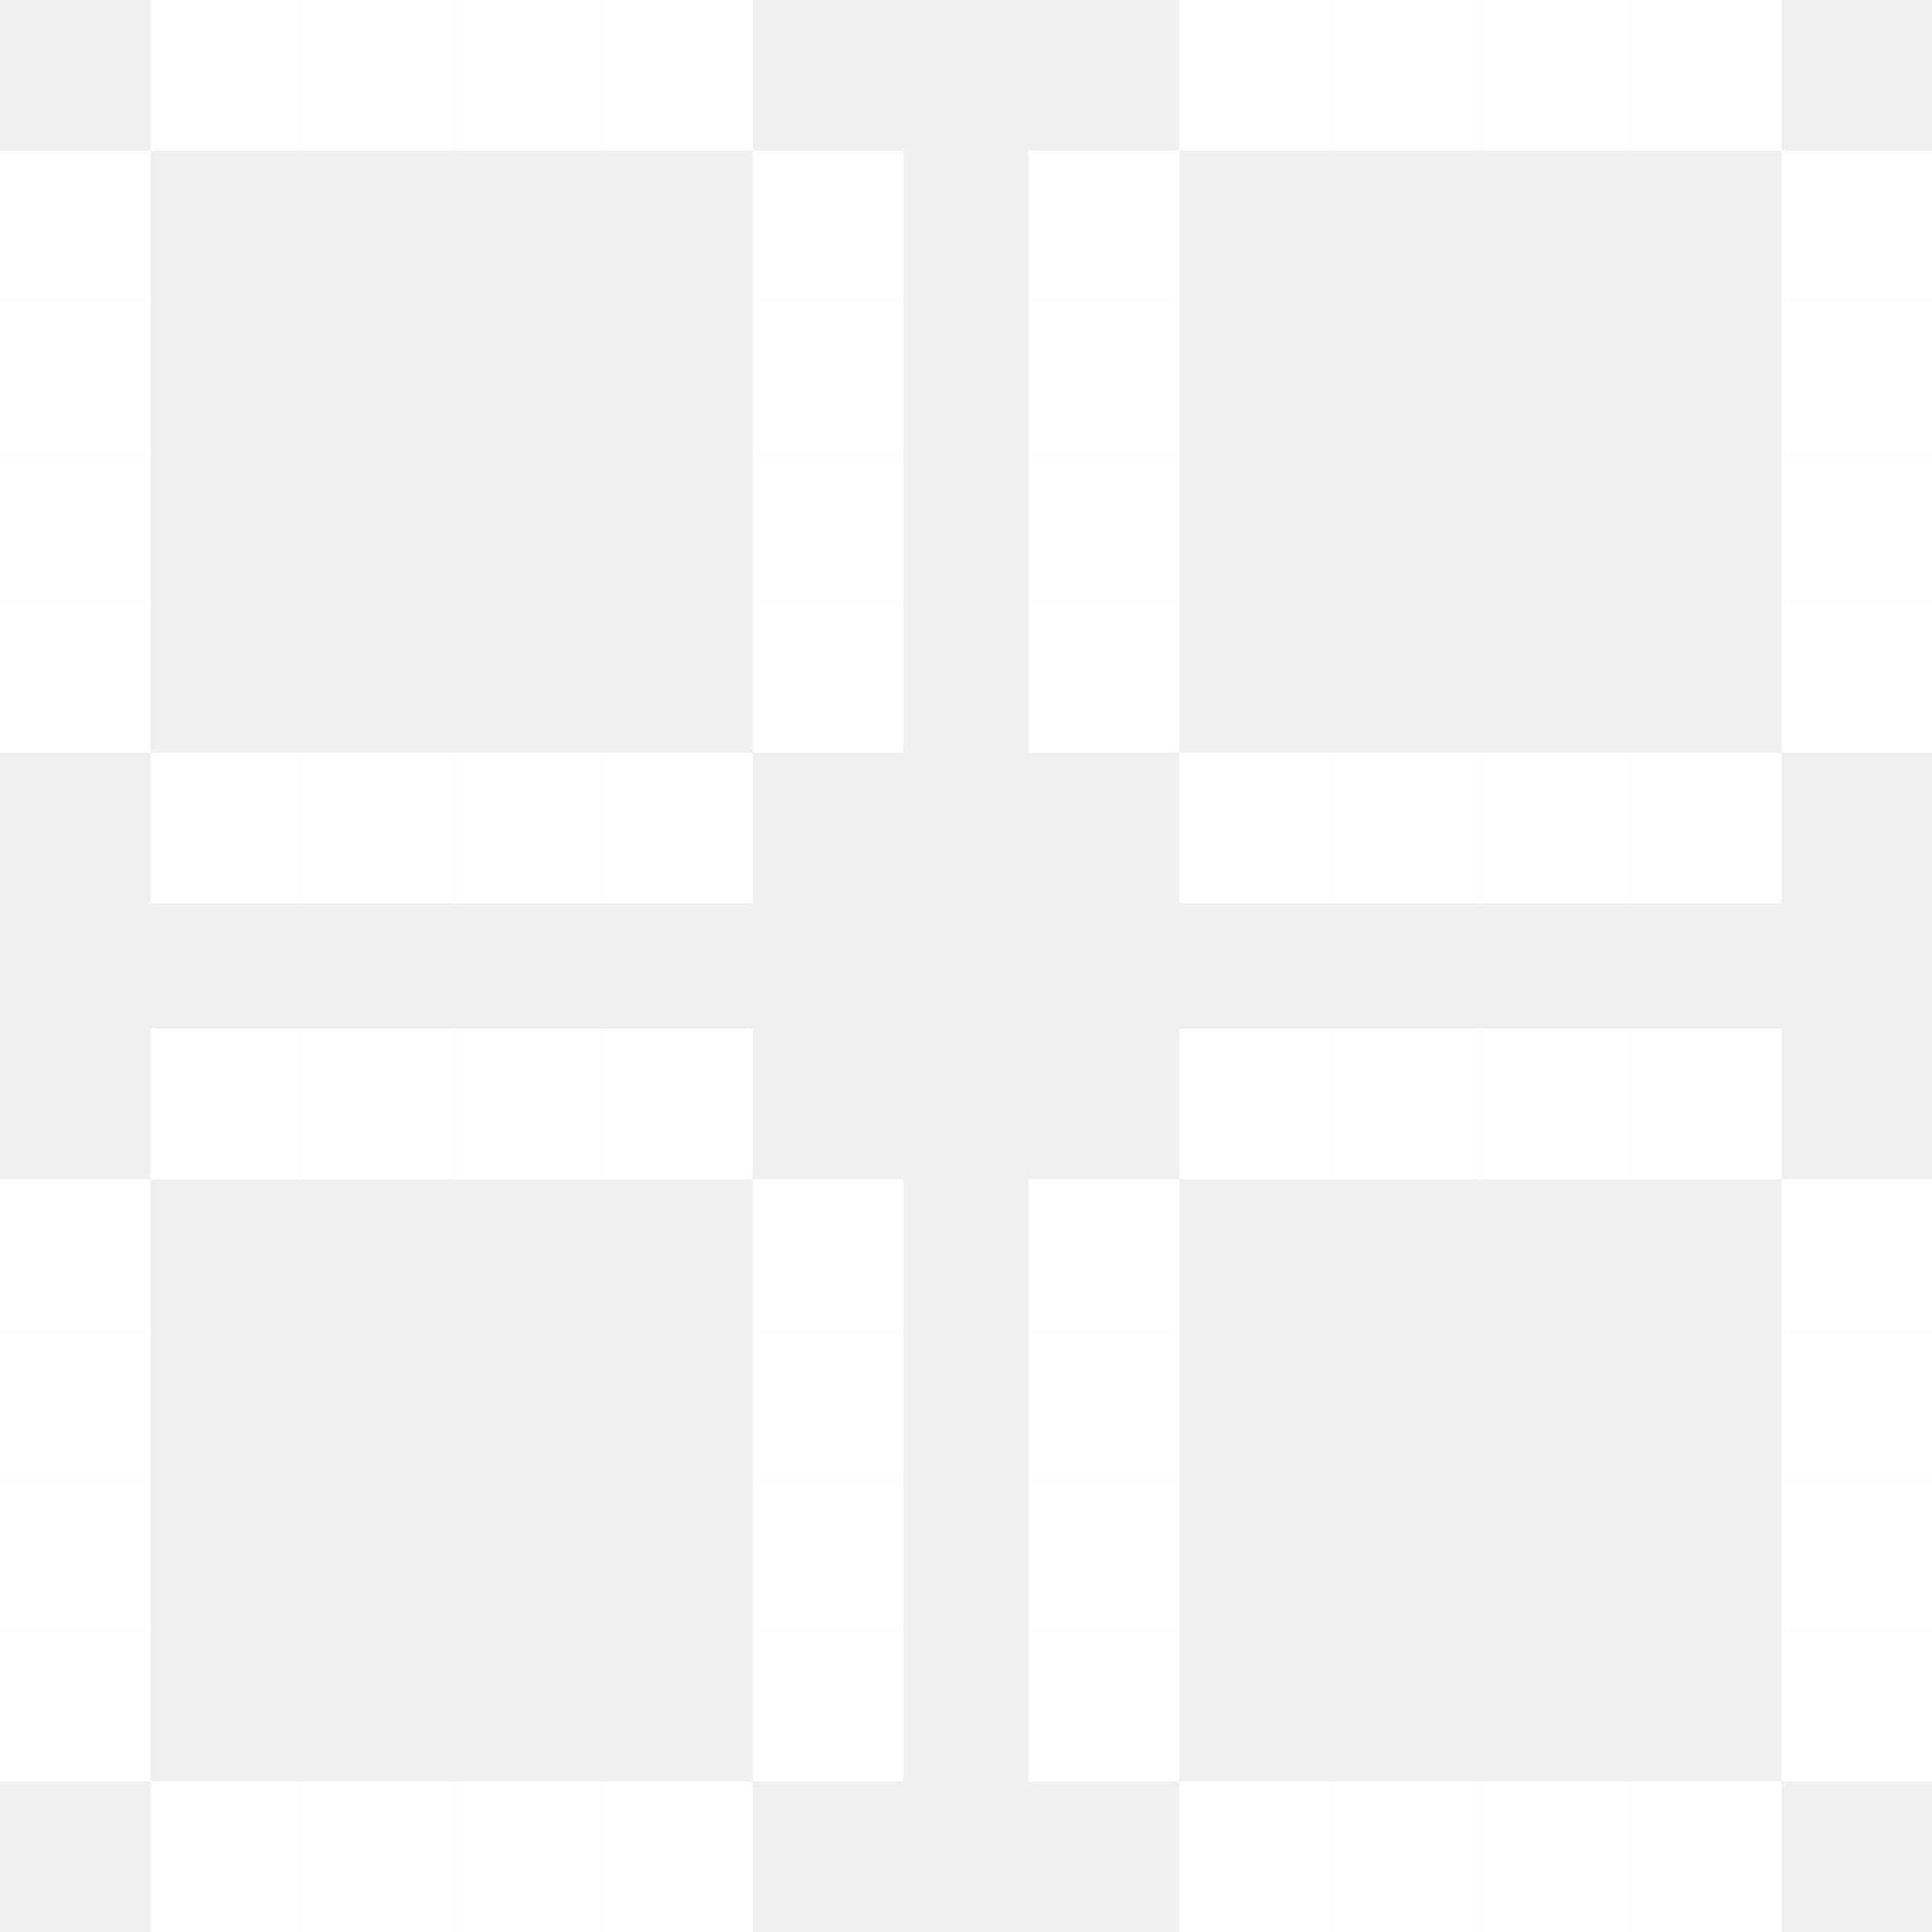
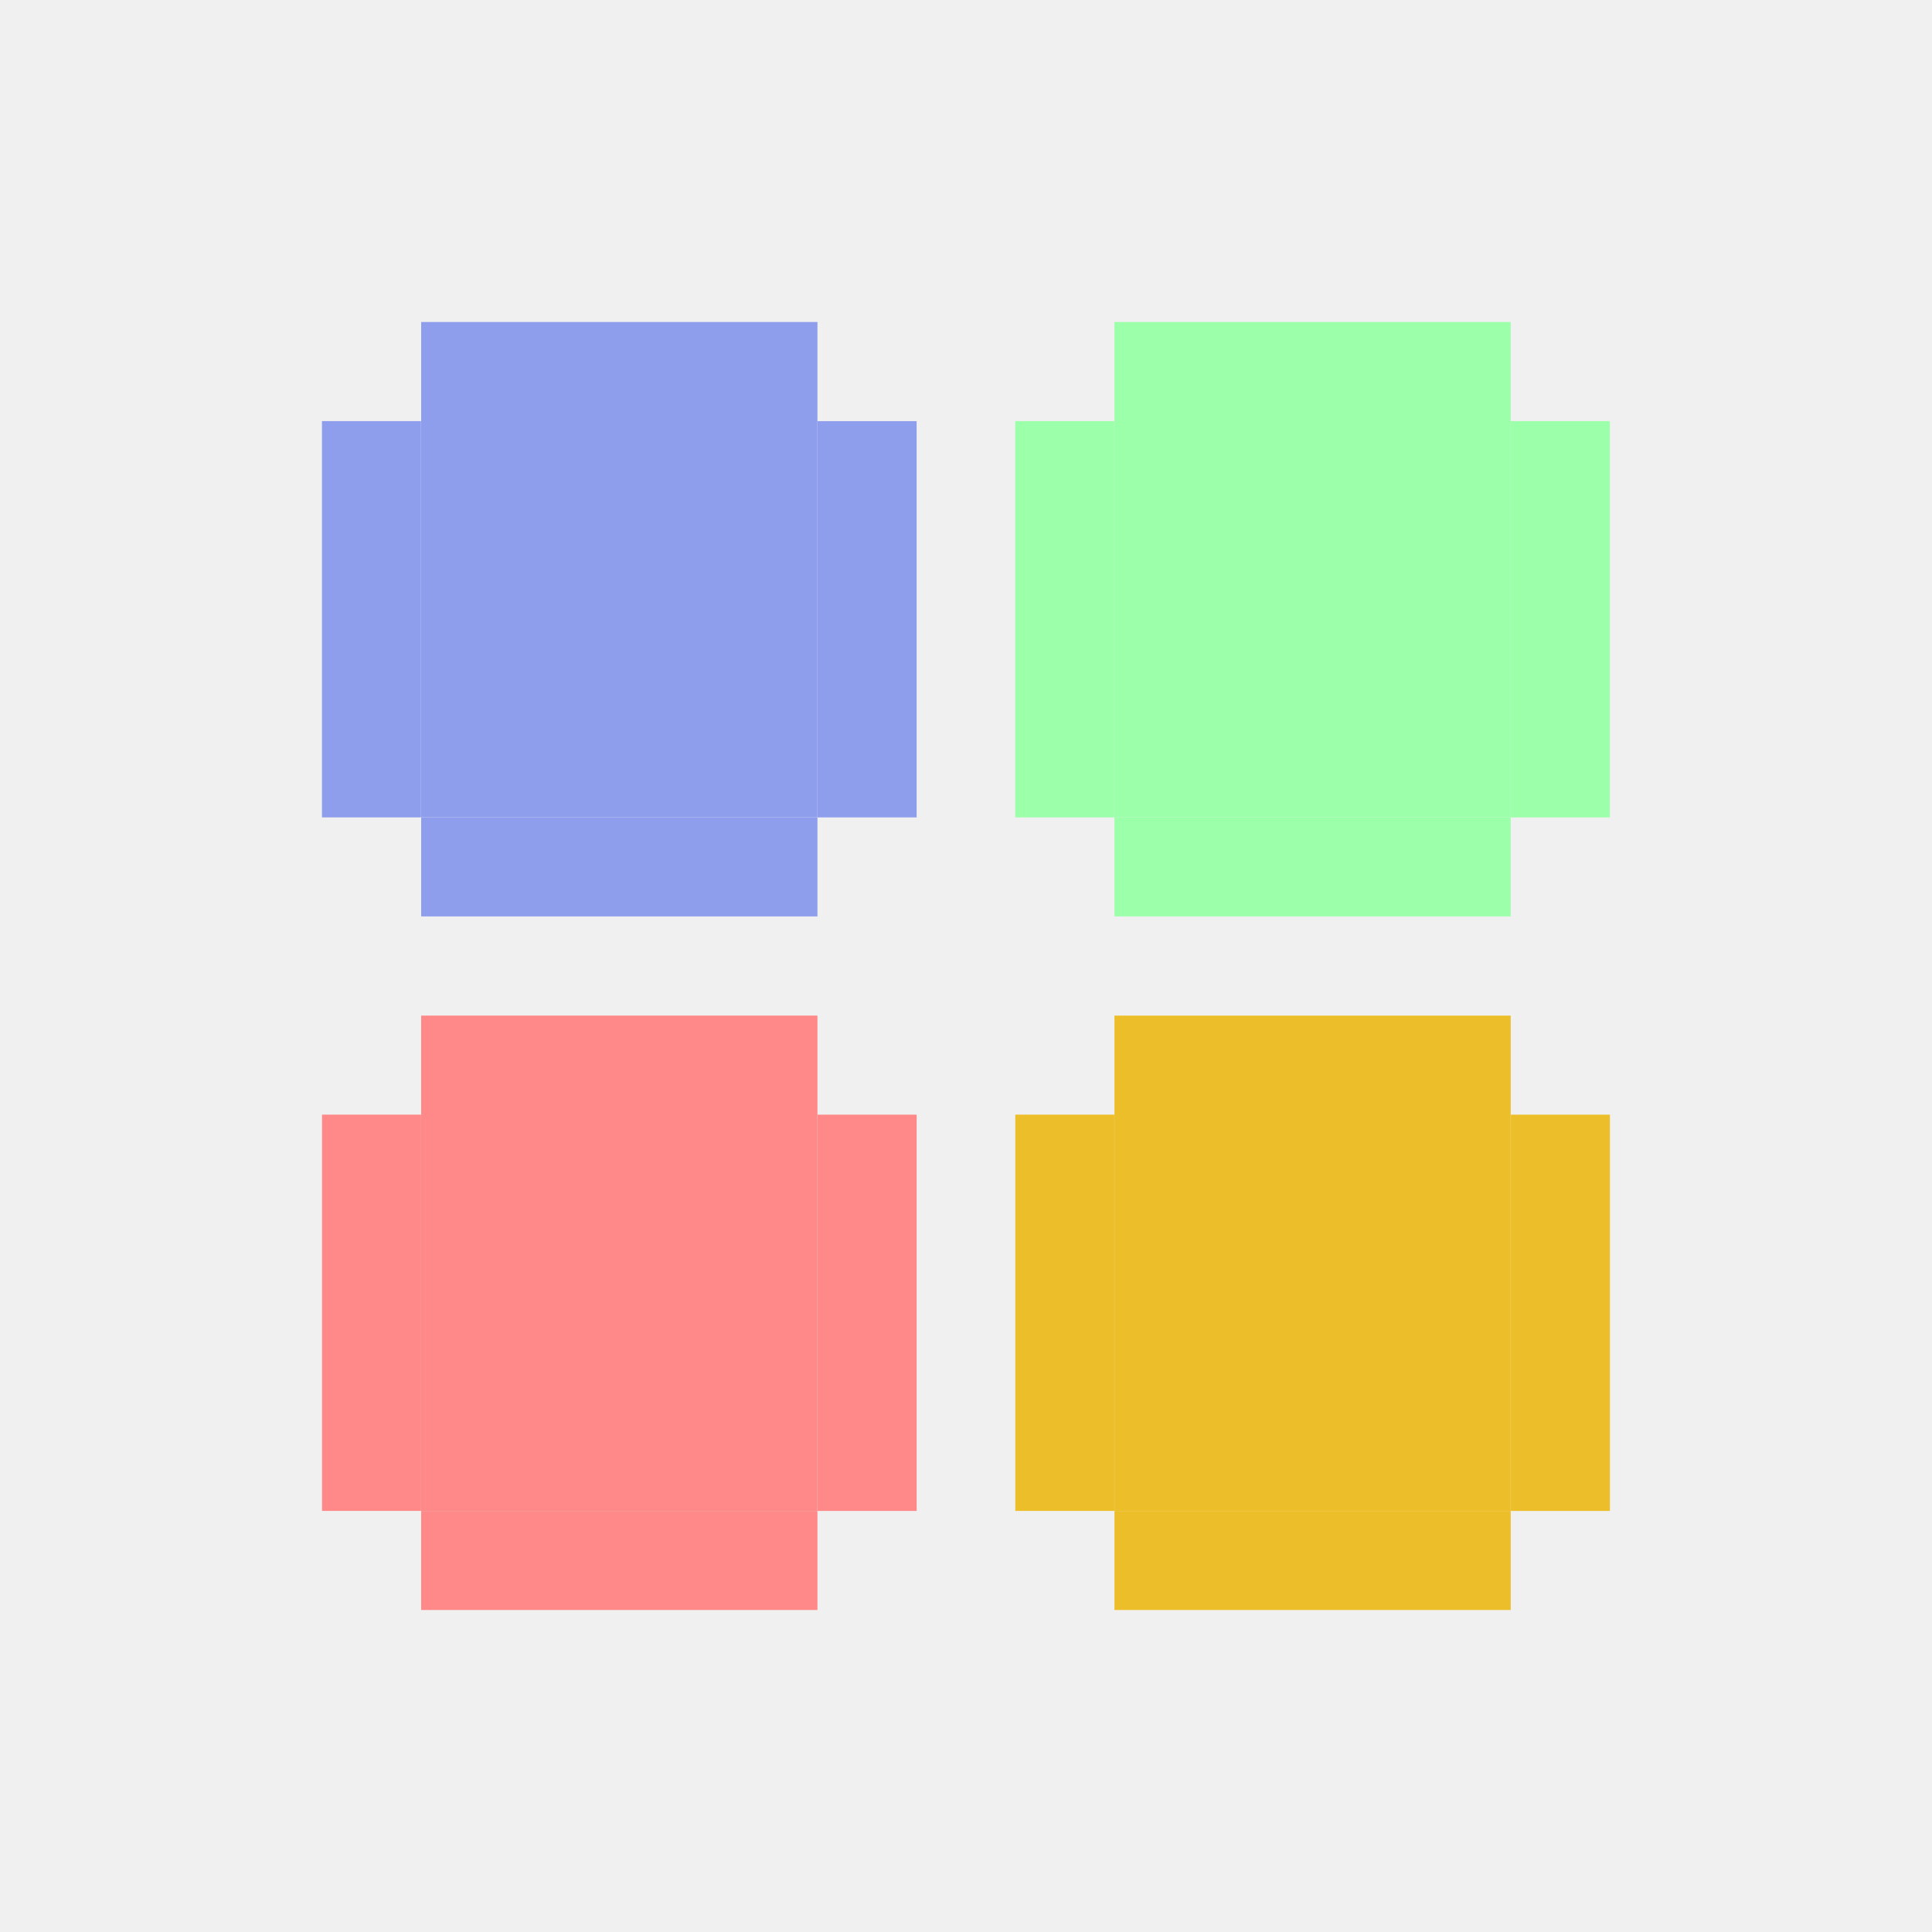
- <svg xmlns="http://www.w3.org/2000/svg" width="154" height="154" viewBox="0 0 154 154" fill="none">
-   <rect y="12" width="12" height="12" fill="white" />
-   <rect y="94" width="12" height="12" fill="white" />
-   <rect x="82" y="12" width="12" height="12" fill="white" />
-   <rect x="82" y="94" width="12" height="12" fill="white" />
-   <rect y="24" width="12" height="12" fill="white" />
-   <rect y="106" width="12" height="12" fill="white" />
-   <rect x="82" y="24" width="12" height="12" fill="white" />
-   <rect x="82" y="106" width="12" height="12" fill="white" />
-   <rect y="36" width="12" height="12" fill="white" />
-   <rect y="118" width="12" height="12" fill="white" />
-   <rect x="82" y="36" width="12" height="12" fill="white" />
-   <rect x="82" y="118" width="12" height="12" fill="white" />
-   <rect y="48" width="12" height="12" fill="white" />
-   <rect y="130" width="12" height="12" fill="white" />
-   <rect x="82" y="48" width="12" height="12" fill="white" />
-   <rect x="82" y="130" width="12" height="12" fill="white" />
-   <rect x="12" width="12" height="12" fill="white" />
-   <rect x="12" y="82" width="12" height="12" fill="white" />
-   <rect x="94" width="12" height="12" fill="white" />
-   <rect x="94" y="82" width="12" height="12" fill="white" />
-   <rect x="12" y="60" width="12" height="12" fill="white" />
-   <rect x="12" y="142" width="12" height="12" fill="white" />
-   <rect x="94" y="60" width="12" height="12" fill="white" />
-   <rect x="94" y="142" width="12" height="12" fill="white" />
-   <rect x="24" width="12" height="12" fill="white" />
-   <rect x="24" y="82" width="12" height="12" fill="white" />
-   <rect x="106" width="12" height="12" fill="white" />
-   <rect x="106" y="82" width="12" height="12" fill="white" />
-   <rect x="24" y="60" width="12" height="12" fill="white" />
-   <rect x="24" y="142" width="12" height="12" fill="white" />
-   <rect x="106" y="60" width="12" height="12" fill="white" />
-   <rect x="106" y="142" width="12" height="12" fill="white" />
-   <rect x="36" width="12" height="12" fill="white" />
-   <rect x="36" y="82" width="12" height="12" fill="white" />
-   <rect x="118" width="12" height="12" fill="white" />
-   <rect x="118" y="82" width="12" height="12" fill="white" />
-   <rect x="36" y="60" width="12" height="12" fill="white" />
-   <rect x="36" y="142" width="12" height="12" fill="white" />
-   <rect x="118" y="60" width="12" height="12" fill="white" />
-   <rect x="118" y="142" width="12" height="12" fill="white" />
-   <rect x="60" y="12" width="12" height="12" fill="white" />
-   <rect x="60" y="94" width="12" height="12" fill="white" />
-   <rect x="142" y="12" width="12" height="12" fill="white" />
-   <rect x="142" y="94" width="12" height="12" fill="white" />
-   <rect x="48" width="12" height="12" fill="white" />
-   <rect x="48" y="82" width="12" height="12" fill="white" />
-   <rect x="130" width="12" height="12" fill="white" />
-   <rect x="130" y="82" width="12" height="12" fill="white" />
-   <rect x="48" y="60" width="12" height="12" fill="white" />
-   <rect x="48" y="142" width="12" height="12" fill="white" />
-   <rect x="130" y="60" width="12" height="12" fill="white" />
-   <rect x="130" y="142" width="12" height="12" fill="white" />
-   <rect x="60" y="24" width="12" height="12" fill="white" />
-   <rect x="60" y="106" width="12" height="12" fill="white" />
-   <rect x="142" y="24" width="12" height="12" fill="white" />
-   <rect x="142" y="106" width="12" height="12" fill="white" />
-   <rect x="60" y="36" width="12" height="12" fill="white" />
-   <rect x="60" y="118" width="12" height="12" fill="white" />
-   <rect x="142" y="36" width="12" height="12" fill="white" />
-   <rect x="142" y="118" width="12" height="12" fill="white" />
-   <rect x="60" y="48" width="12" height="12" fill="white" />
-   <rect x="60" y="130" width="12" height="12" fill="white" />
-   <rect x="142" y="48" width="12" height="12" fill="white" />
-   <rect x="142" y="130" width="12" height="12" fill="white" />
+ <svg xmlns="http://www.w3.org/2000/svg" width="18" height="18" viewBox="0 0 18 18" fill="none">
+   <rect x="3.924" y="3" width="3.692" height="4.615" fill="#8F9DED" />
+   <rect x="3.924" y="9.462" width="3.692" height="4.615" fill="#FF8989" />
+   <rect x="10.383" y="3" width="3.692" height="4.615" fill="#9CFFAA" />
+   <rect x="10.383" y="9.462" width="3.692" height="4.615" fill="#ECBF2A" />
+   <rect x="3.924" y="7.615" width="3.692" height="0.923" fill="#8F9DED" />
+   <rect x="3.924" y="14.077" width="3.692" height="0.923" fill="#FF8989" />
+   <rect x="10.383" y="7.615" width="3.692" height="0.923" fill="#9CFFAA" />
+   <rect x="10.383" y="14.077" width="3.692" height="0.923" fill="#ECBF2A" />
+   <rect x="3" y="7.615" width="3.692" height="0.923" transform="rotate(-90 3 7.61542)" fill="#8F9DED" />
+   <rect x="3" y="14.077" width="3.692" height="0.923" transform="rotate(-90 3 14.0768)" fill="#FF8989" />
+   <rect x="9.459" y="7.615" width="3.692" height="0.923" transform="rotate(-90 9.45898 7.61542)" fill="#9CFFAA" />
+   <rect x="9.459" y="14.077" width="3.692" height="0.923" transform="rotate(-90 9.45898 14.0768)" fill="#ECBF2A" />
+   <rect x="7.617" y="7.615" width="3.692" height="0.923" transform="rotate(-90 7.61719 7.61542)" fill="#8F9DED" />
+   <rect x="7.617" y="14.077" width="3.692" height="0.923" transform="rotate(-90 7.61719 14.0768)" fill="#FF8989" />
+   <rect x="14.076" y="7.615" width="3.692" height="0.923" transform="rotate(-90 14.0762 7.61542)" fill="#9CFFAA" />
+   <rect x="14.076" y="14.077" width="3.692" height="0.923" transform="rotate(-90 14.0762 14.0768)" fill="#ECBF2A" />
</svg>
